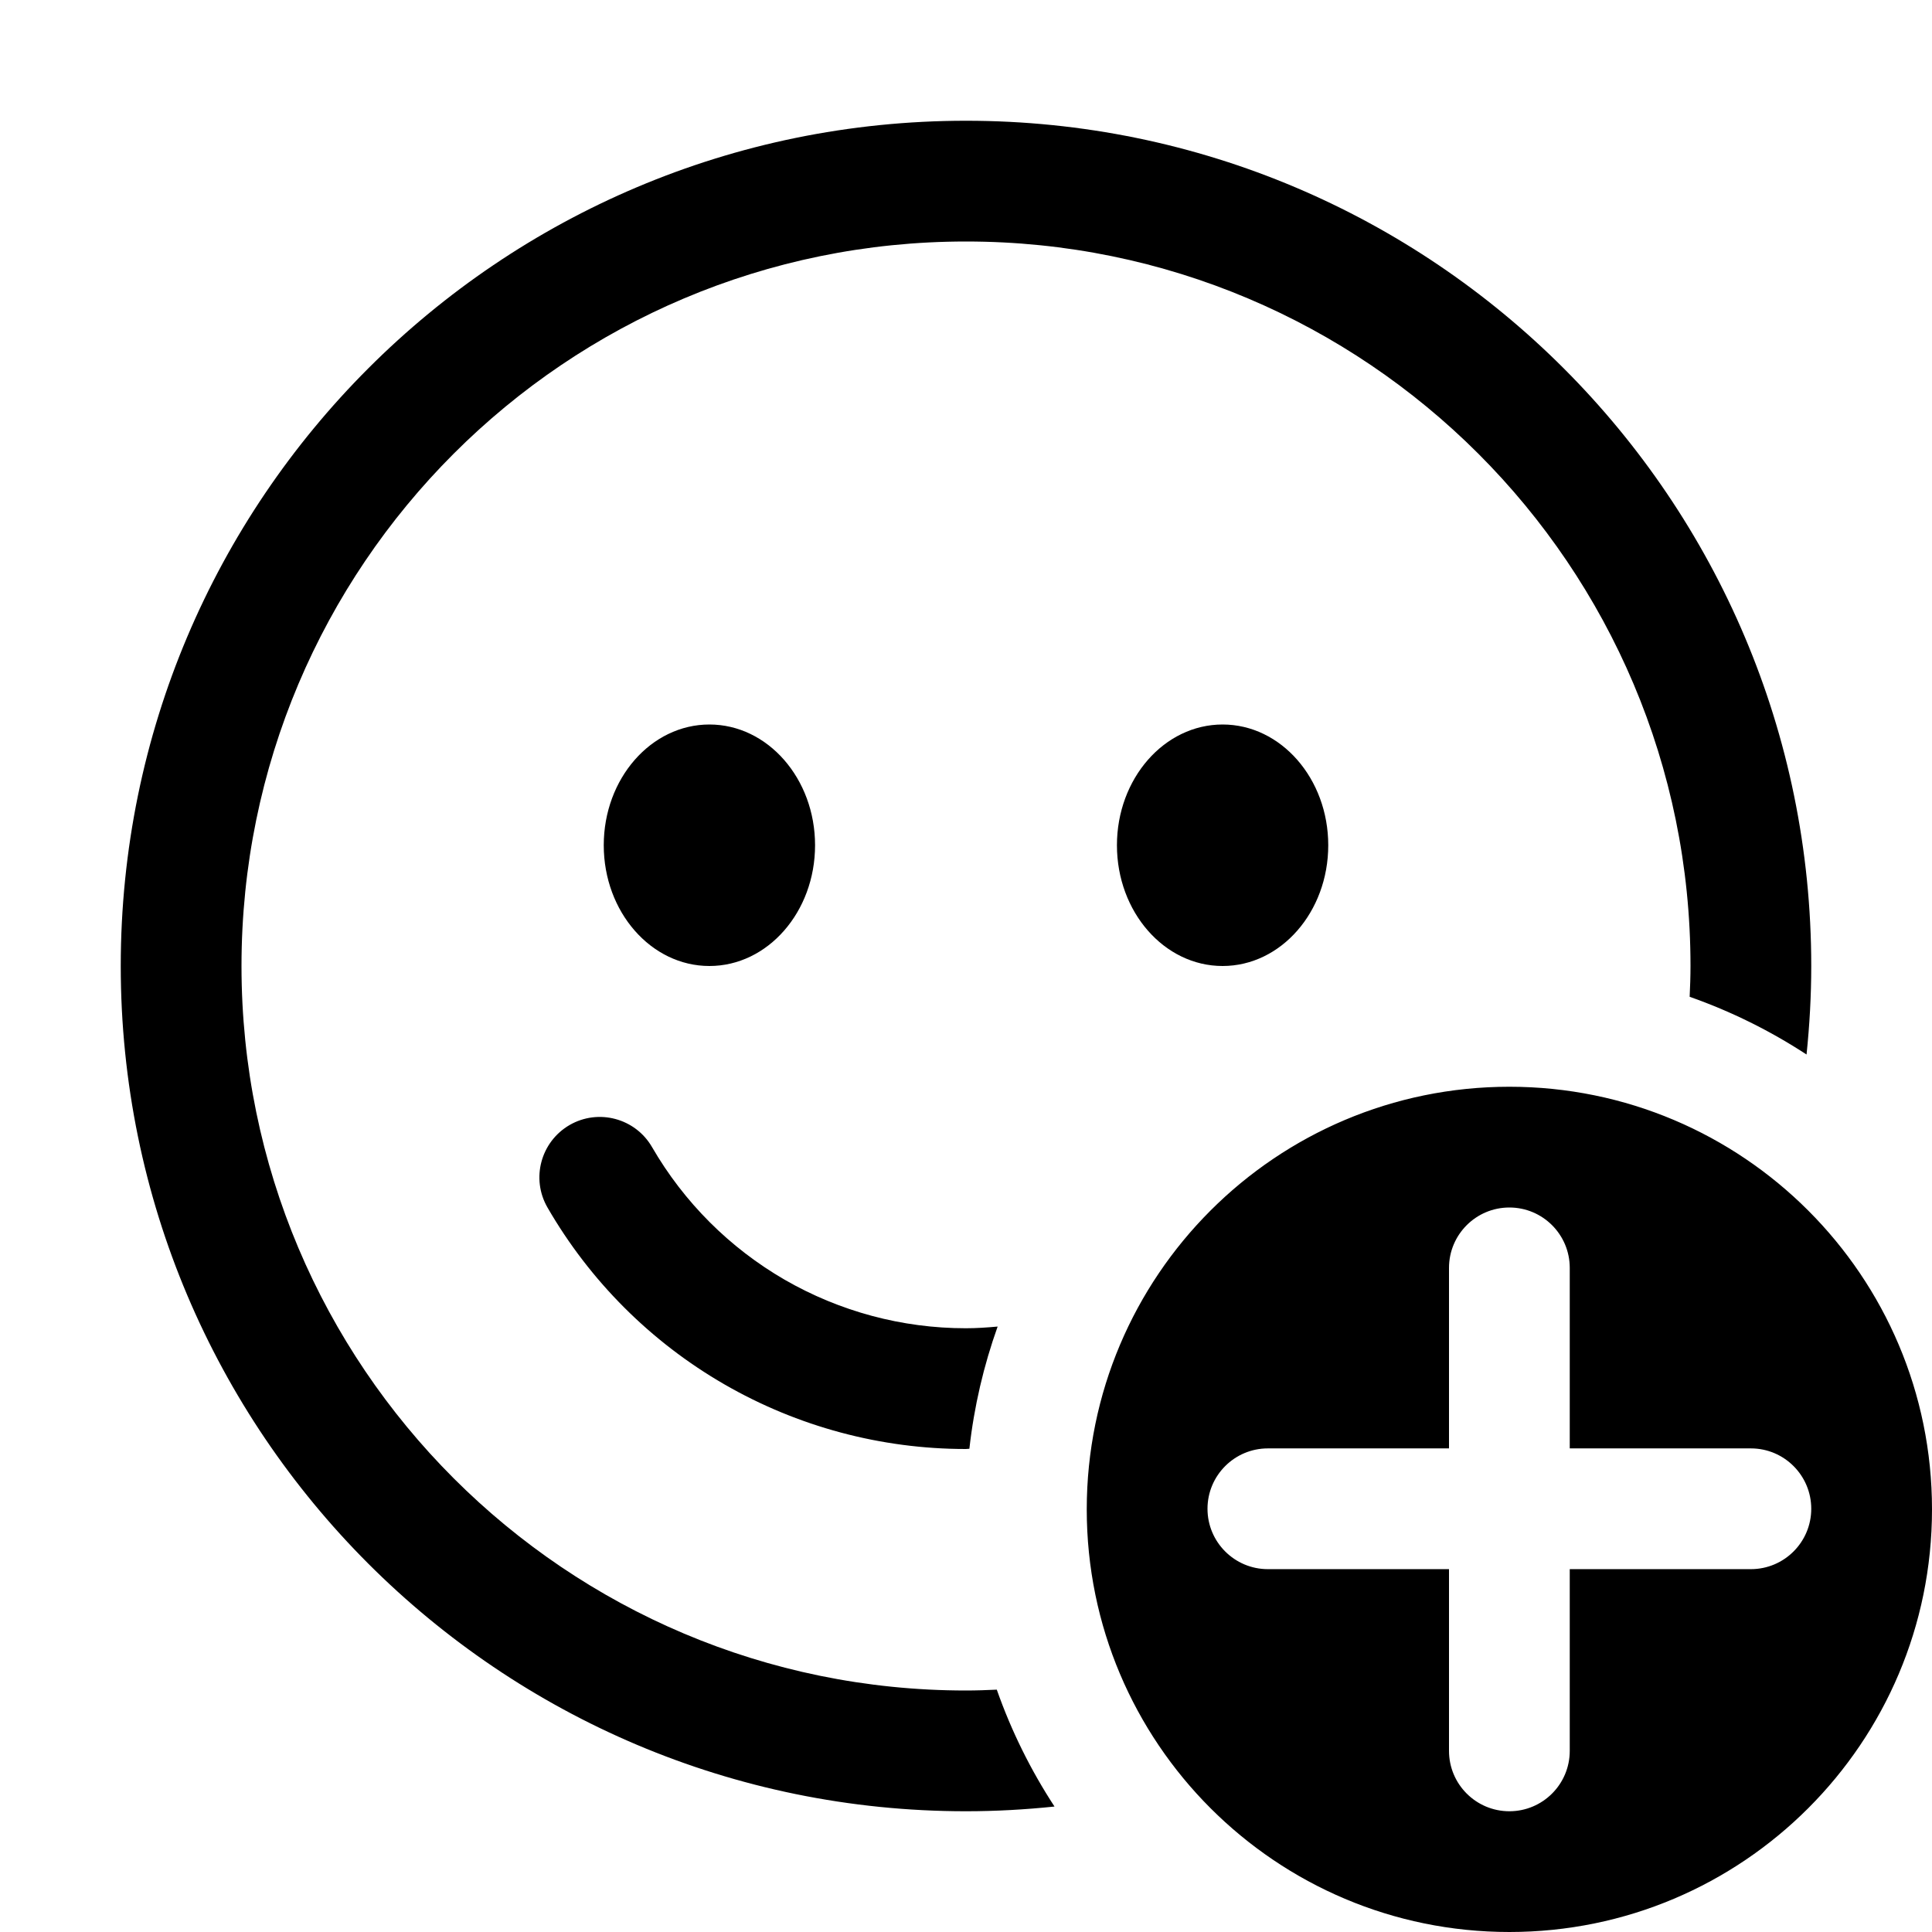
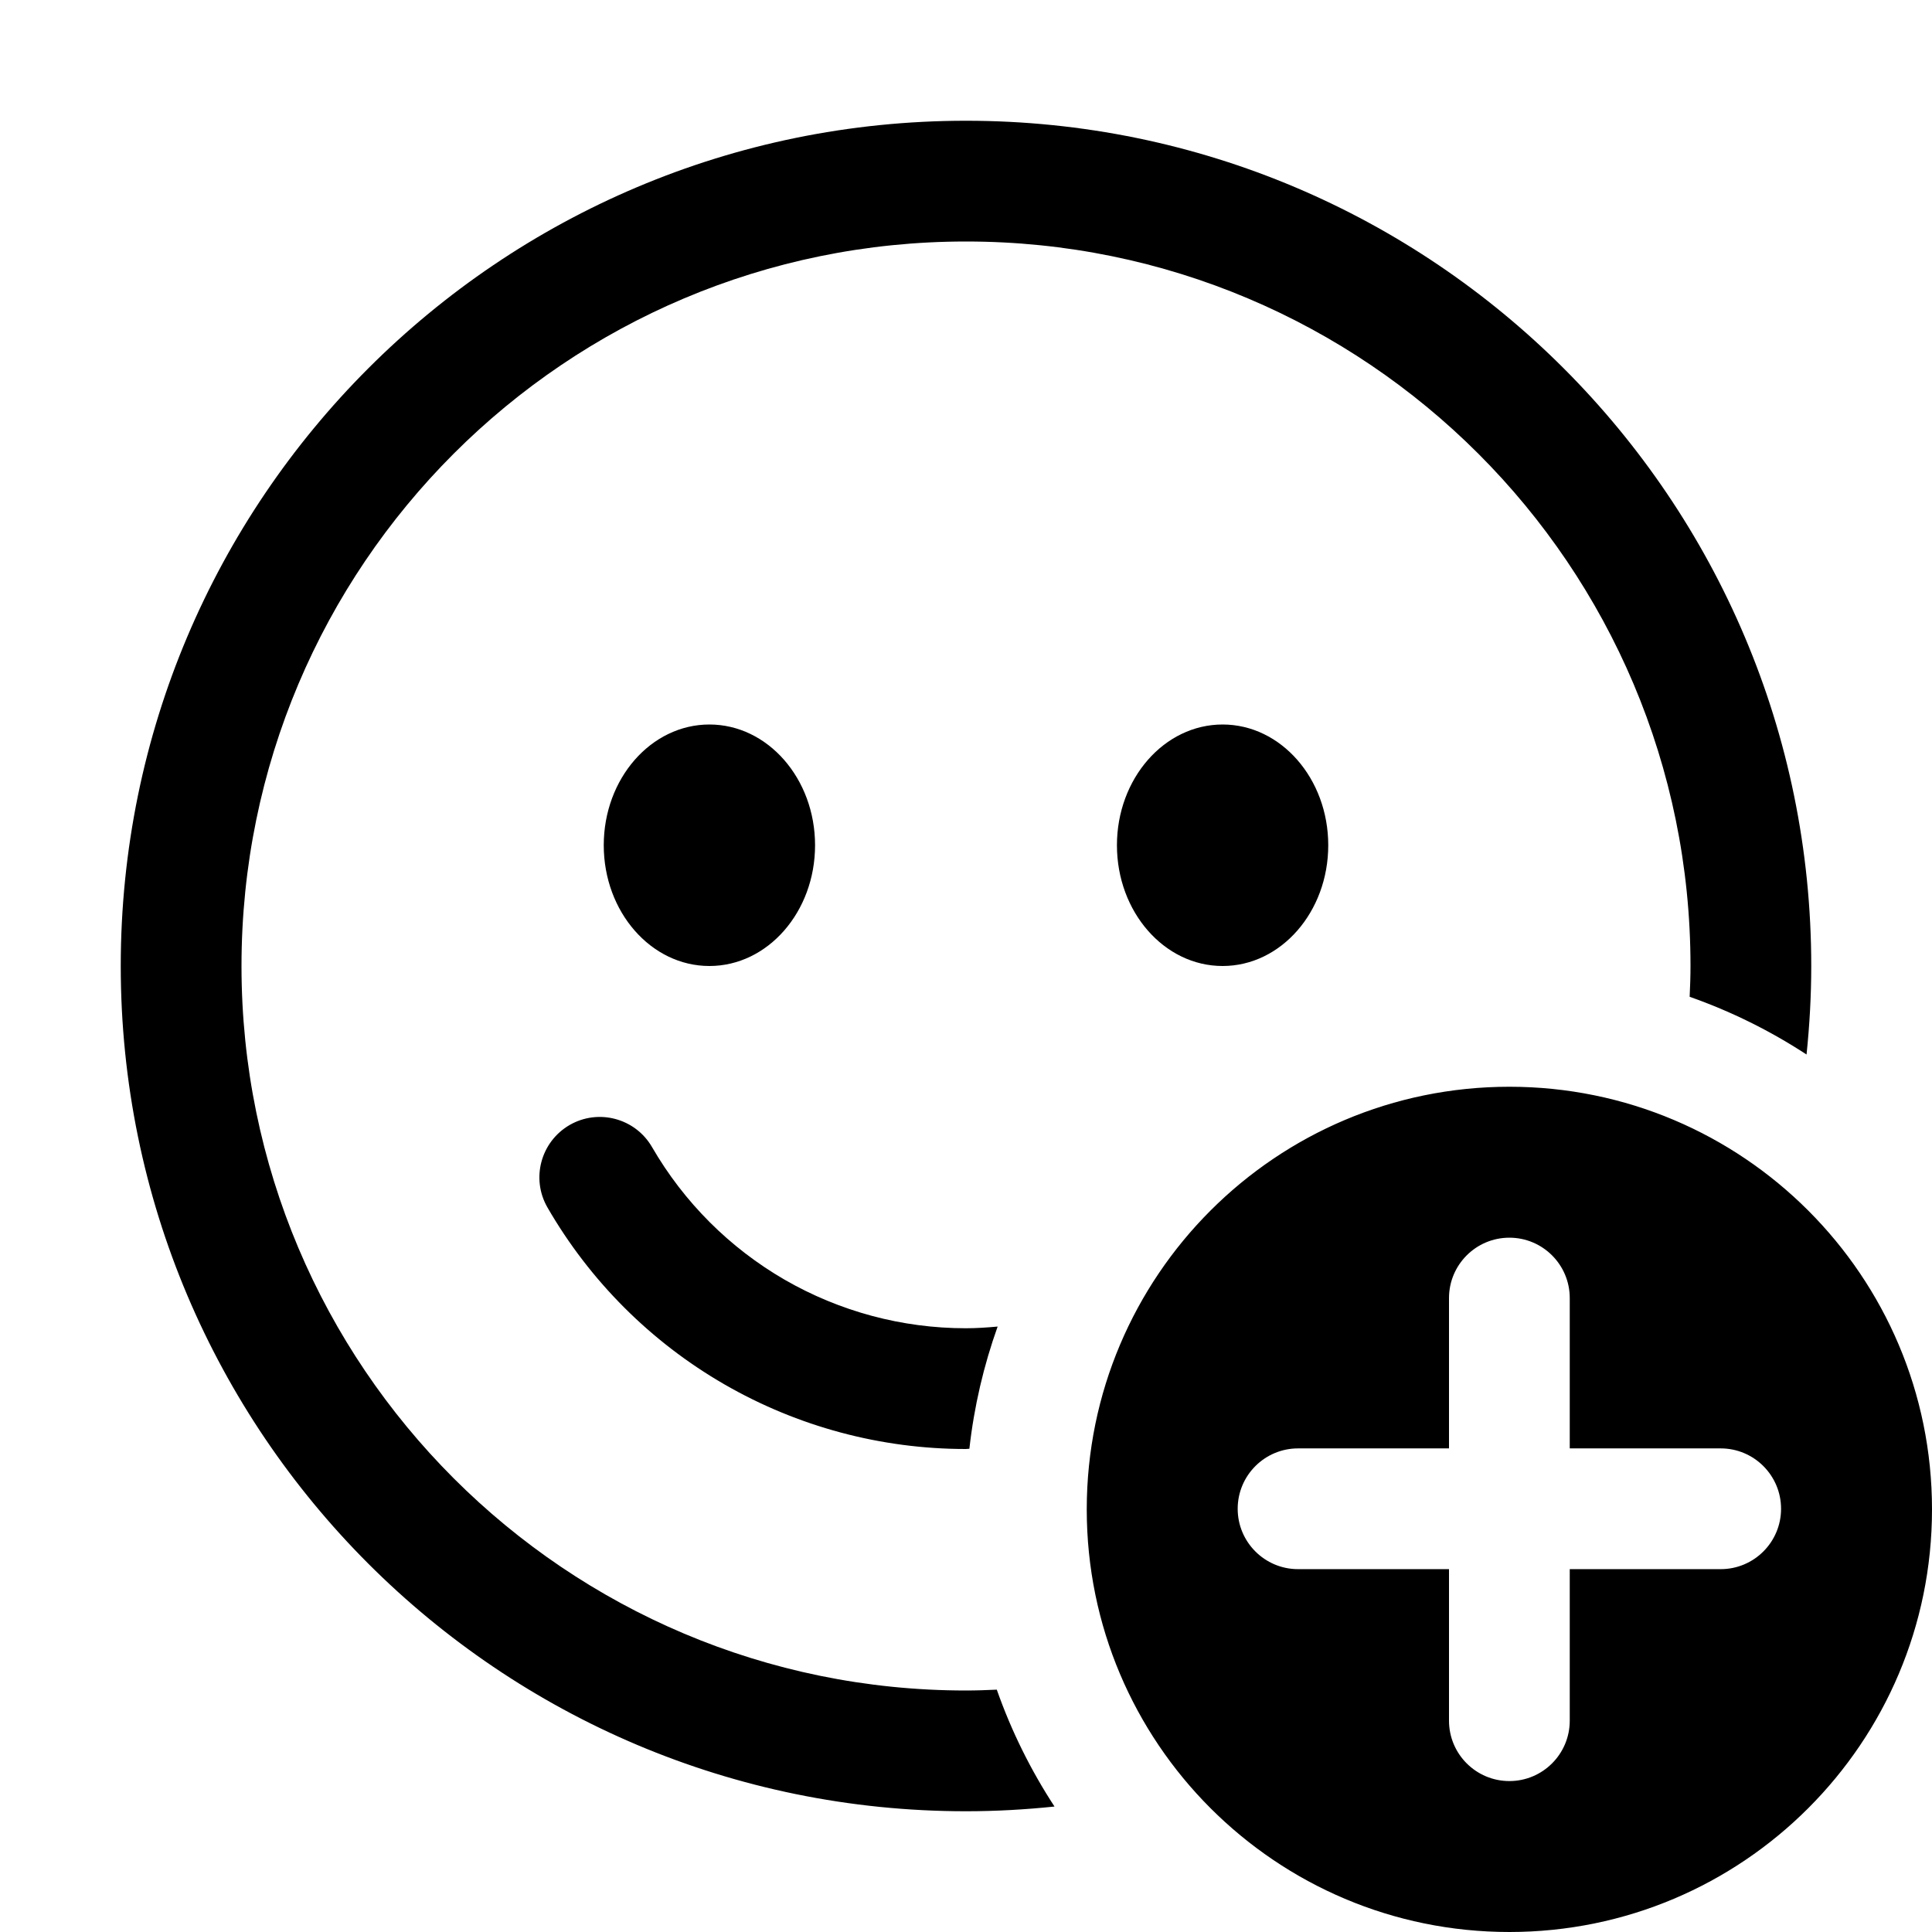
<svg xmlns="http://www.w3.org/2000/svg" width="16" height="16" viewBox="0 0 16 16" fill="none">
-   <path d="M12.5 9C14.433 9 16 10.567 16 12.5C16 14.433 14.433 16 12.5 16C10.567 16 9 14.433 9 12.5C9 10.567 10.567 9 12.5 9ZM8 1C11.866 1 15 4.134 15 8C15 8.248 14.986 8.492 14.961 8.733C14.661 8.537 14.337 8.376 13.993 8.255C13.997 8.17 14 8.085 14 8C14 4.686 11.314 2 8 2C4.686 2 2 4.686 2 8C2 11.314 4.686 14 8 14C8.085 14 8.17 13.997 8.255 13.993C8.376 14.337 8.537 14.661 8.733 14.961C8.492 14.986 8.248 15 8 15C4.134 15 1 11.866 1 8C1 4.134 4.134 1 8 1ZM12.5 10C12.224 10 12 10.224 12 10.5V11.995H10.5C10.224 11.995 10 12.219 10 12.495C10 12.771 10.224 12.995 10.5 12.995H12V14.5C12 14.776 12.224 15 12.5 15C12.776 15 13 14.776 13 14.5V12.995H14.5C14.776 12.995 15 12.771 15 12.495C15 12.219 14.776 11.995 14.5 11.995H13V10.5C13 10.224 12.776 10 12.5 10ZM4.717 9.317C4.956 9.179 5.262 9.261 5.4 9.5C5.664 9.956 6.042 10.334 6.498 10.598C6.954 10.861 7.471 11 7.998 11C8.086 11 8.174 10.994 8.262 10.986C8.147 11.308 8.067 11.647 8.028 11.998C8.018 11.998 8.008 12 7.998 12C7.296 12 6.606 11.815 5.998 11.464C5.39 11.113 4.885 10.608 4.534 10C4.396 9.761 4.478 9.456 4.717 9.317ZM5.875 6C6.358 6 6.75 6.448 6.75 7C6.75 7.552 6.358 8 5.875 8C5.392 8 5 7.552 5 7C5 6.448 5.392 6 5.875 6ZM10.125 6C10.608 6 11 6.448 11 7C11 7.552 10.608 8 10.125 8C9.642 8 9.25 7.552 9.25 7C9.25 6.448 9.642 6 10.125 6Z" fill="currentColor" />
+   <path d="M12.5 9C14.433 9 16 10.567 16 12.5C16 14.433 14.433 16 12.5 16C10.567 16 9 14.433 9 12.5C9 10.567 10.567 9 12.5 9ZM8 1C11.866 1 15 4.134 15 8C15 8.248 14.986 8.492 14.961 8.733C14.661 8.537 14.337 8.376 13.993 8.255C13.997 8.17 14 8.085 14 8C14 4.686 11.314 2 8 2C4.686 2 2 4.686 2 8C2 11.314 4.686 14 8 14C8.085 14 8.17 13.997 8.255 13.993C8.376 14.337 8.537 14.661 8.733 14.961C8.492 14.986 8.248 15 8 15C4.134 15 1 11.866 1 8C1 4.134 4.134 1 8 1ZM12.5 10.25C12.224 10.25 12 10.474 12 10.75V11.995H10.75C10.474 11.995 10.25 12.219 10.25 12.495C10.25 12.771 10.474 12.995 10.75 12.995H12V14.25C12 14.526 12.224 14.75 12.5 14.75C12.776 14.75 13 14.526 13 14.25V12.995H14.25C14.526 12.995 14.75 12.771 14.75 12.495C14.75 12.219 14.526 11.995 14.25 11.995H13V10.75C13 10.474 12.776 10.25 12.5 10.25ZM4.717 9.317C4.956 9.179 5.262 9.261 5.4 9.5C5.664 9.956 6.042 10.334 6.498 10.598C6.954 10.861 7.471 11 7.998 11C8.086 11 8.174 10.994 8.262 10.986C8.147 11.308 8.067 11.647 8.028 11.998C8.018 11.998 8.008 12 7.998 12C7.296 12 6.606 11.815 5.998 11.464C5.39 11.113 4.885 10.608 4.534 10C4.396 9.761 4.478 9.456 4.717 9.317ZM5.875 6C6.358 6 6.75 6.448 6.75 7C6.75 7.552 6.358 8 5.875 8C5.392 8 5 7.552 5 7C5 6.448 5.392 6 5.875 6ZM10.125 6C10.608 6 11 6.448 11 7C11 7.552 10.608 8 10.125 8C9.642 8 9.25 7.552 9.25 7C9.25 6.448 9.642 6 10.125 6Z" fill="currentColor" />
</svg>
